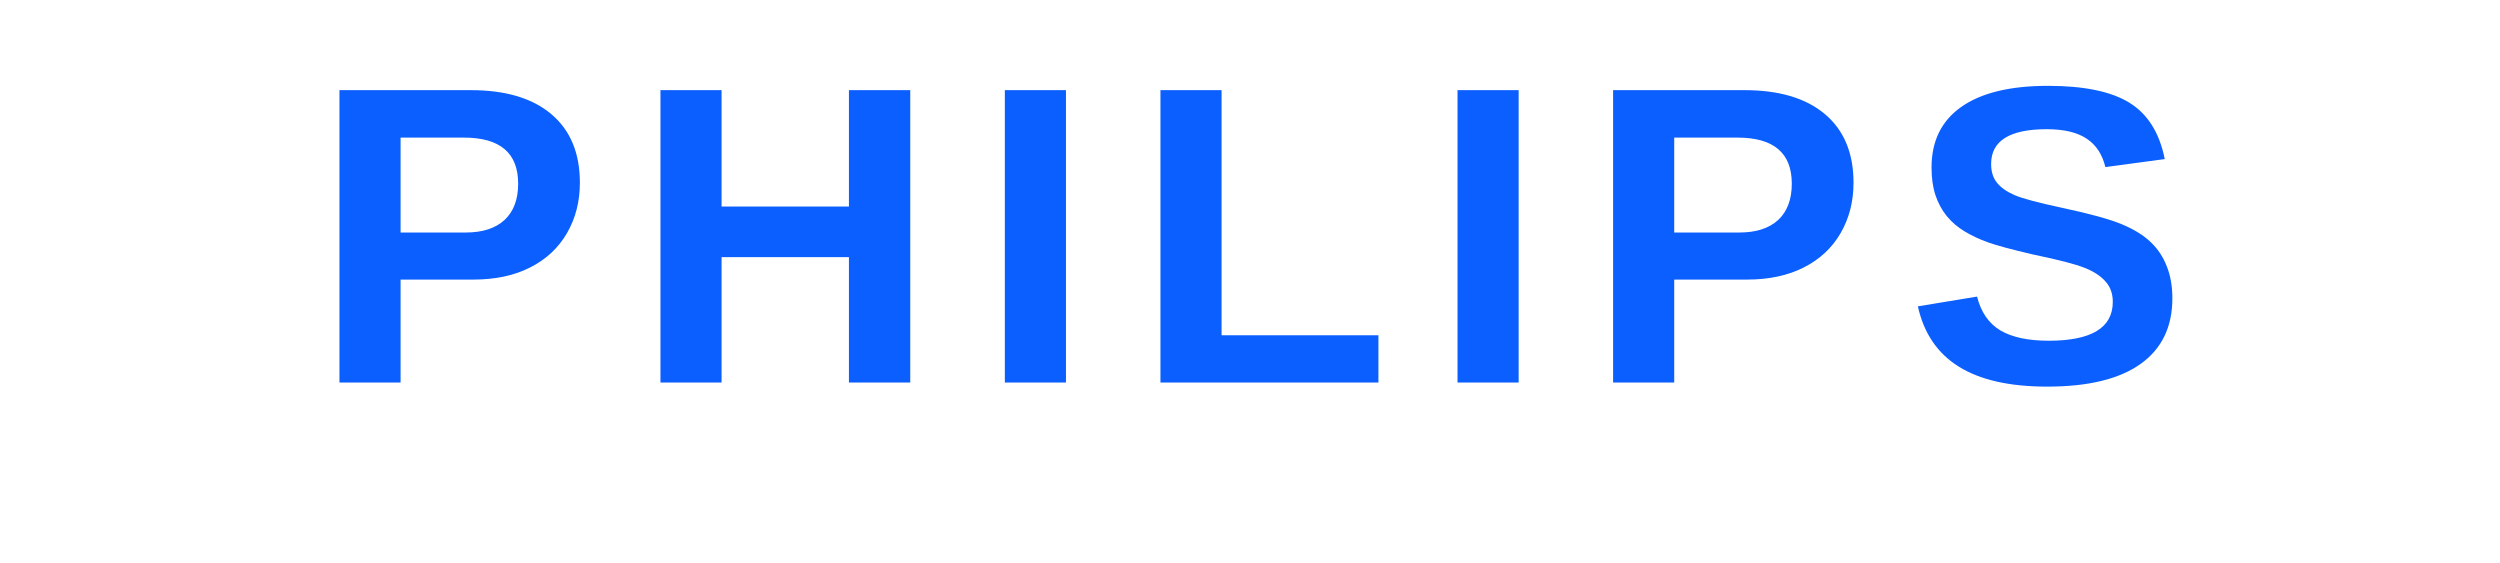
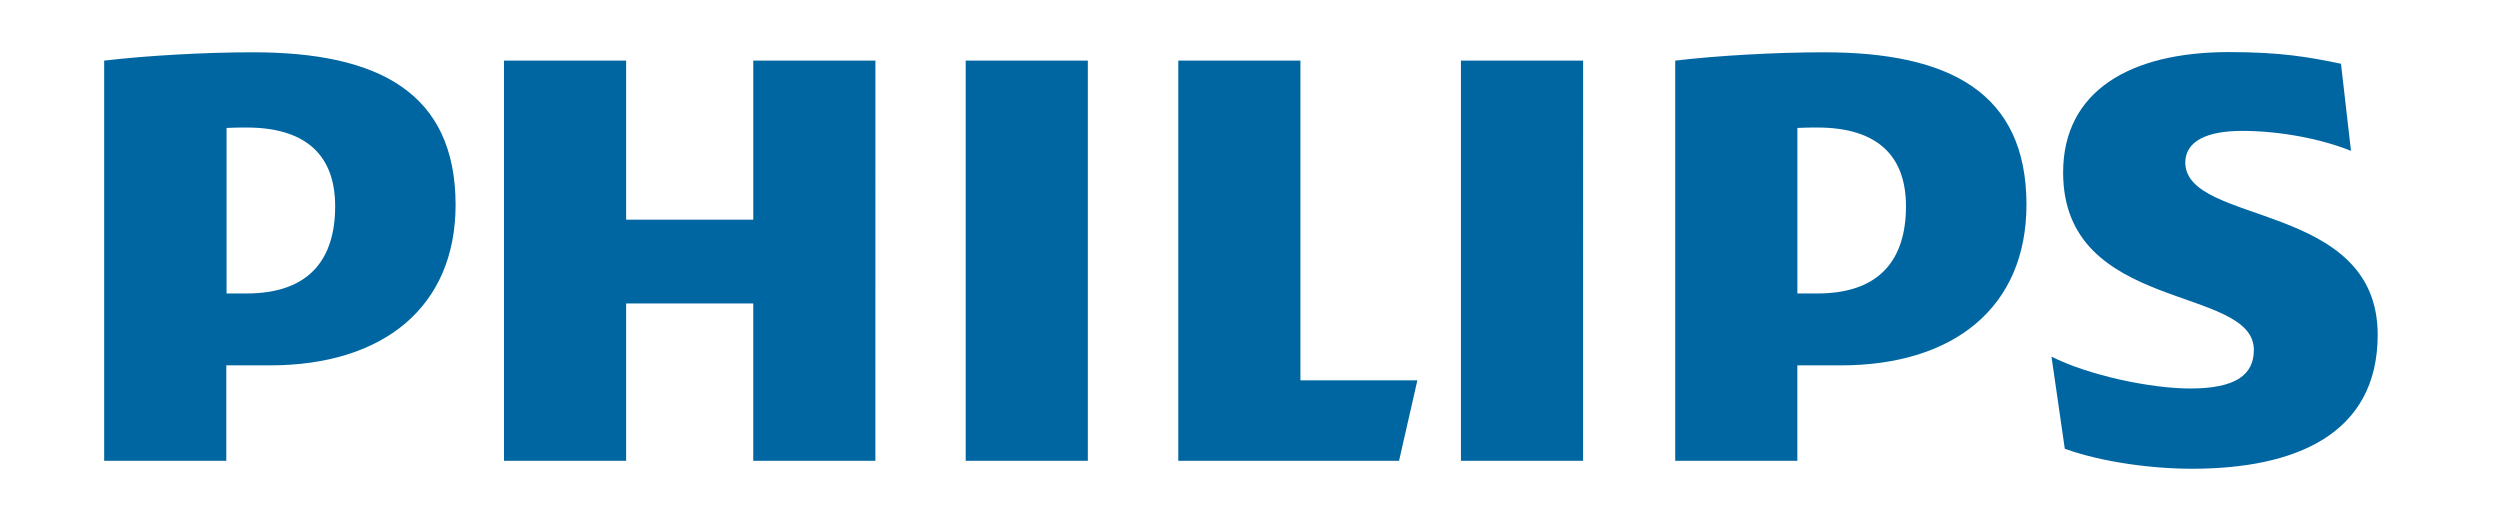
- <svg xmlns="http://www.w3.org/2000/svg" viewBox="0 0 200 45" width="200" height="45">
-   <text x="50%" y="68%" font-family="Arial, Helvetica, sans-serif" font-size="34" font-weight="900" letter-spacing="3" fill="#0B5FFF" text-anchor="middle">PHILIPS</text>
+ <svg xmlns="http://www.w3.org/2000/svg" viewBox="-4 -2 96 20" width="960" height="200" fill="none" aria-hidden="true" data-testid="philips-logo">
+   <path fill="#0066a1" d="M29.616.328h-4.69v6.107h-4.883V.328h-4.69v15.368h4.69V9.653h4.882v6.043h4.69zm16.32 12.278V.328h-4.69v15.368h8.477l.704-3.09H45.93zM37.773.328h-4.69v15.368h4.69zm19.019 0H52.1v15.368h4.69zM79.915 4.25c0-.832.832-1.224 2.185-1.224 1.48 0 3.082.32 4.178.768L85.894.448C84.67.192 83.581 0 81.588 0c-3.794 0-6.364 1.497-6.364 4.626 0 5.403 7.324 4.306 7.324 6.812 0 .96-.704 1.48-2.441 1.48-1.545 0-3.922-.512-5.33-1.224l.511 3.538c1.417.512 3.338.768 4.883.768 3.922 0 7.132-1.289 7.132-5.147 0-5.146-7.388-4.178-7.388-6.619zm-13.231 7.78c4.37 0 7.132-2.25 7.132-6.171 0-4.306-2.954-5.851-7.773-5.851-1.865 0-4.114.128-5.715.32v15.368h4.69V12.03h1.674zm2.505-6.107c0 1.993-.96 3.346-3.402 3.346h-.768V2.913c.272-.016.528-.016.768-.016 2.314 0 3.402 1.097 3.402 3.018zM6.363 12.03c4.37 0 7.132-2.25 7.132-6.171-.008-4.306-2.961-5.851-7.78-5.851C3.858.008 1.61.136 0 .328v15.368h4.69V12.03zM8.87 5.923c0 1.993-.96 3.346-3.402 3.346H4.7V2.913c.272-.016.528-.016.768-.016 2.313 0 3.402 1.097 3.402 3.018z" />
</svg>
